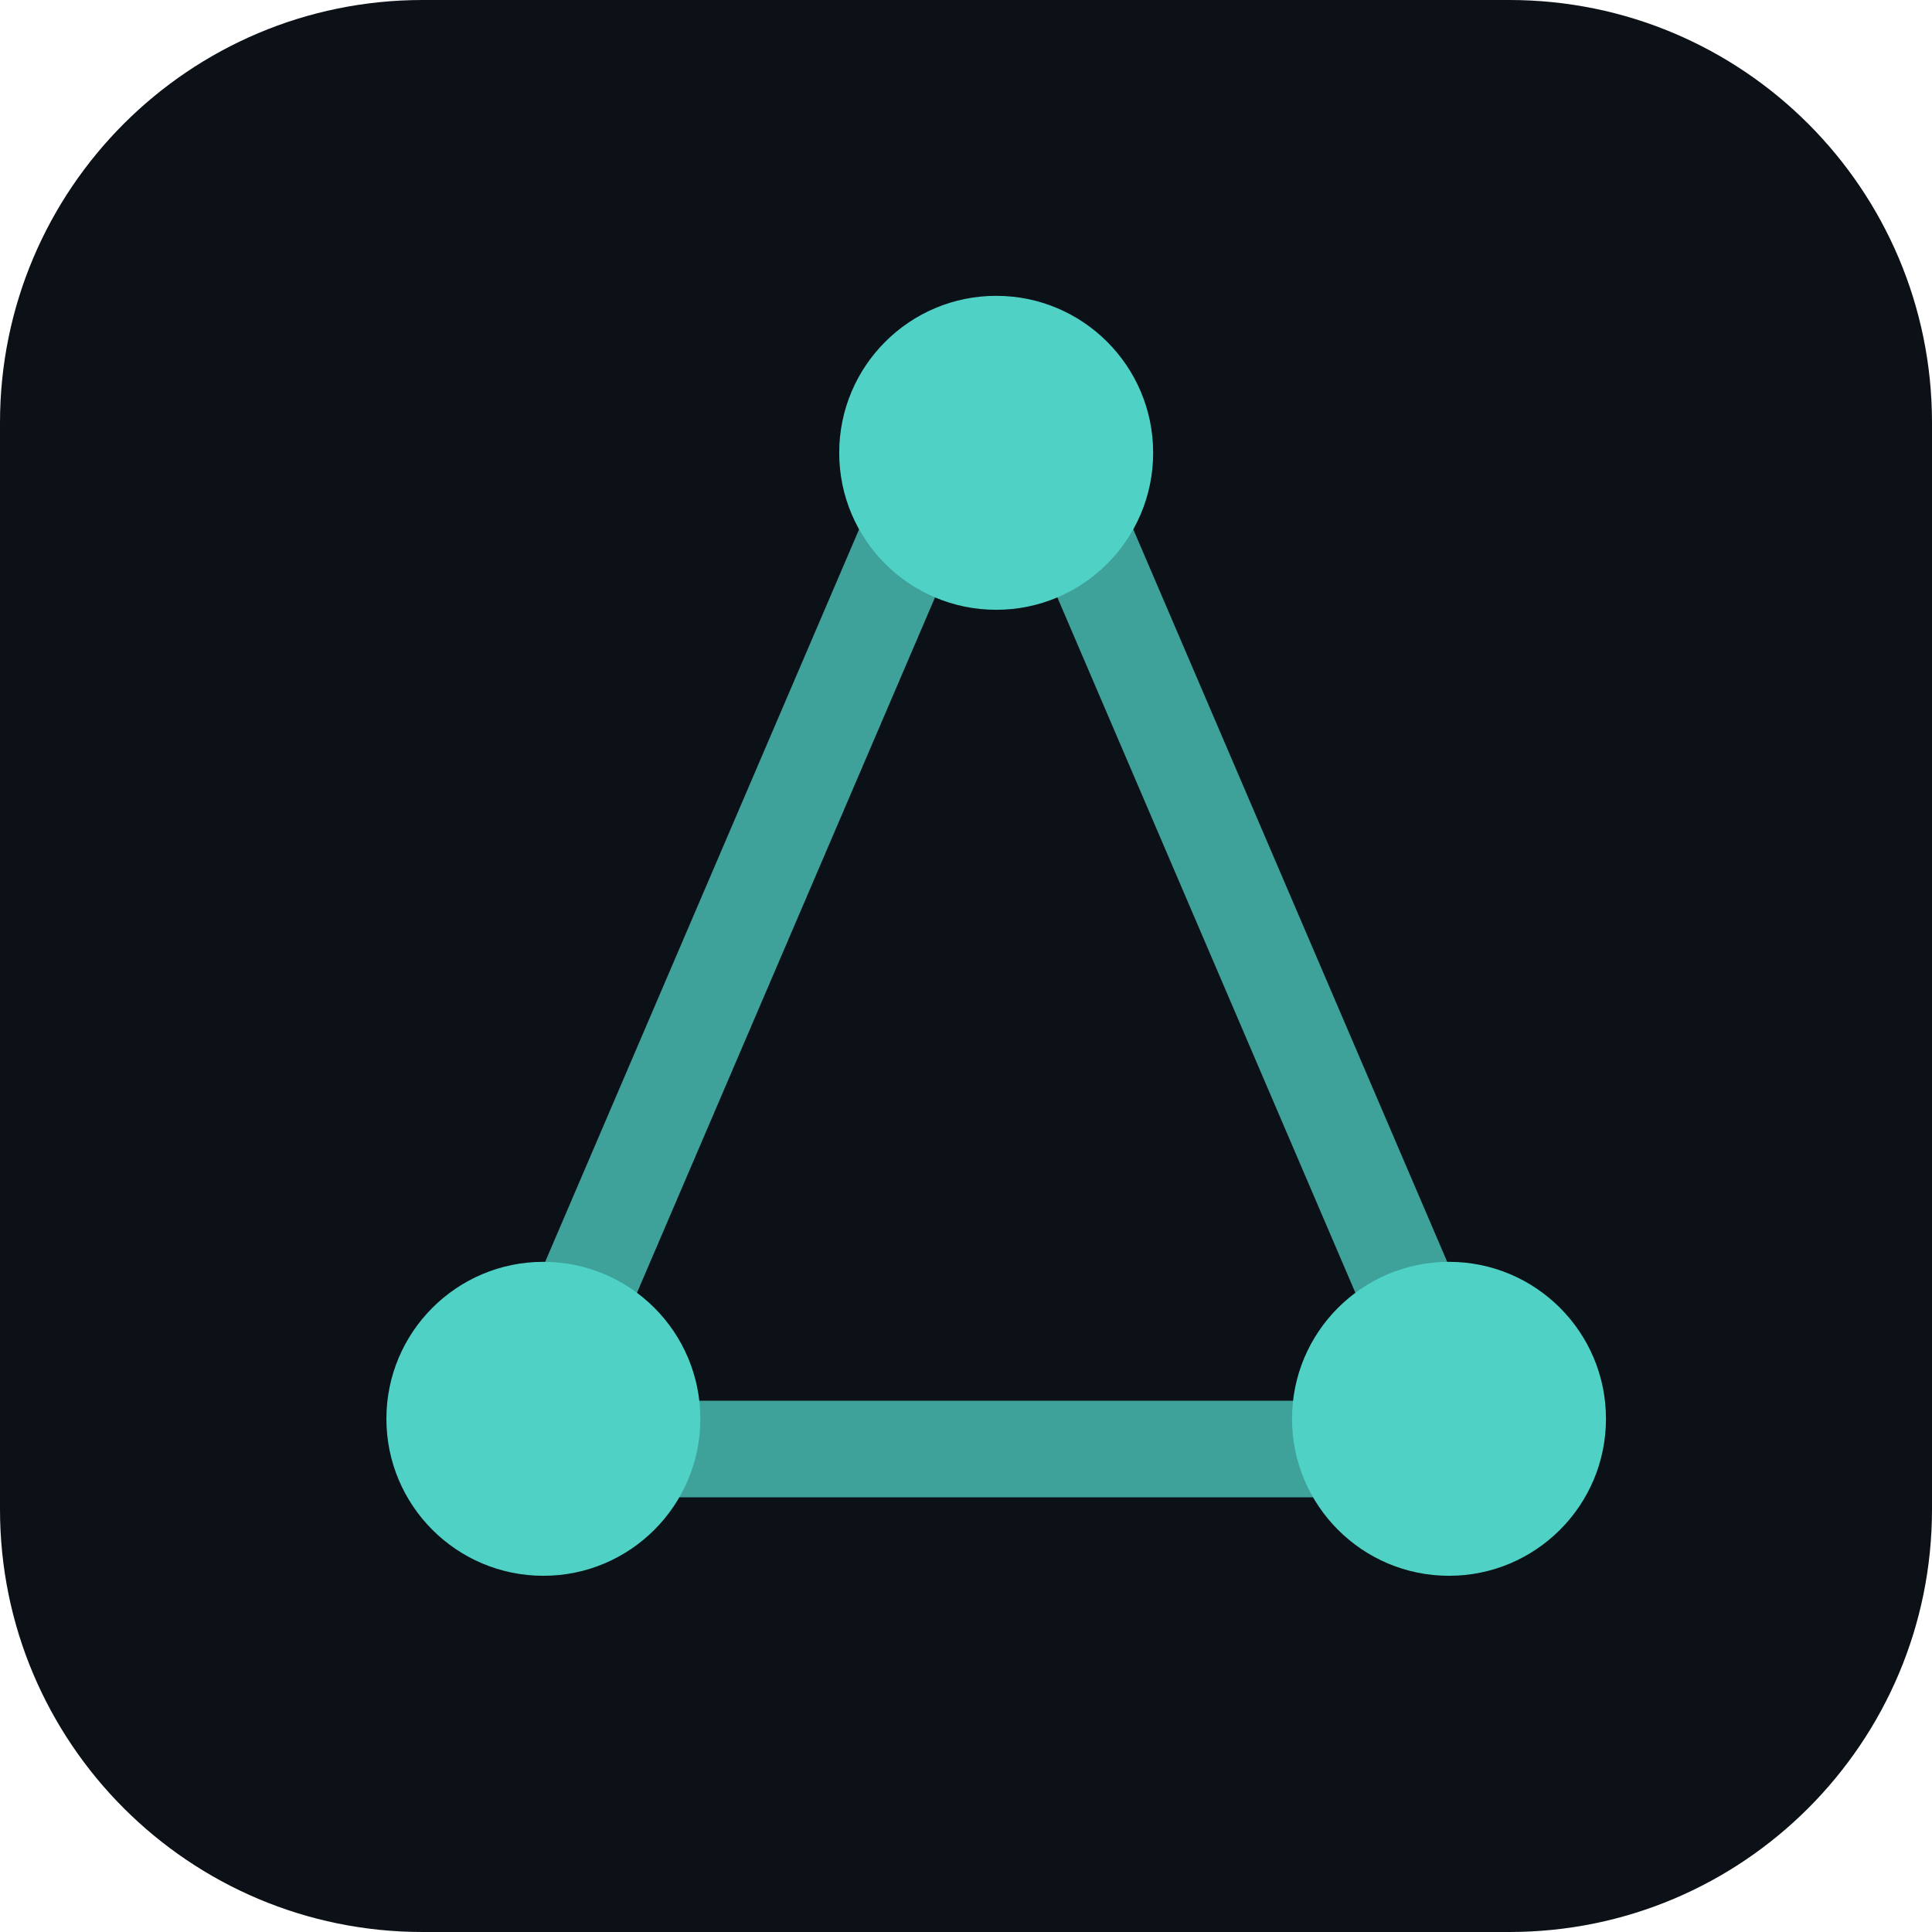
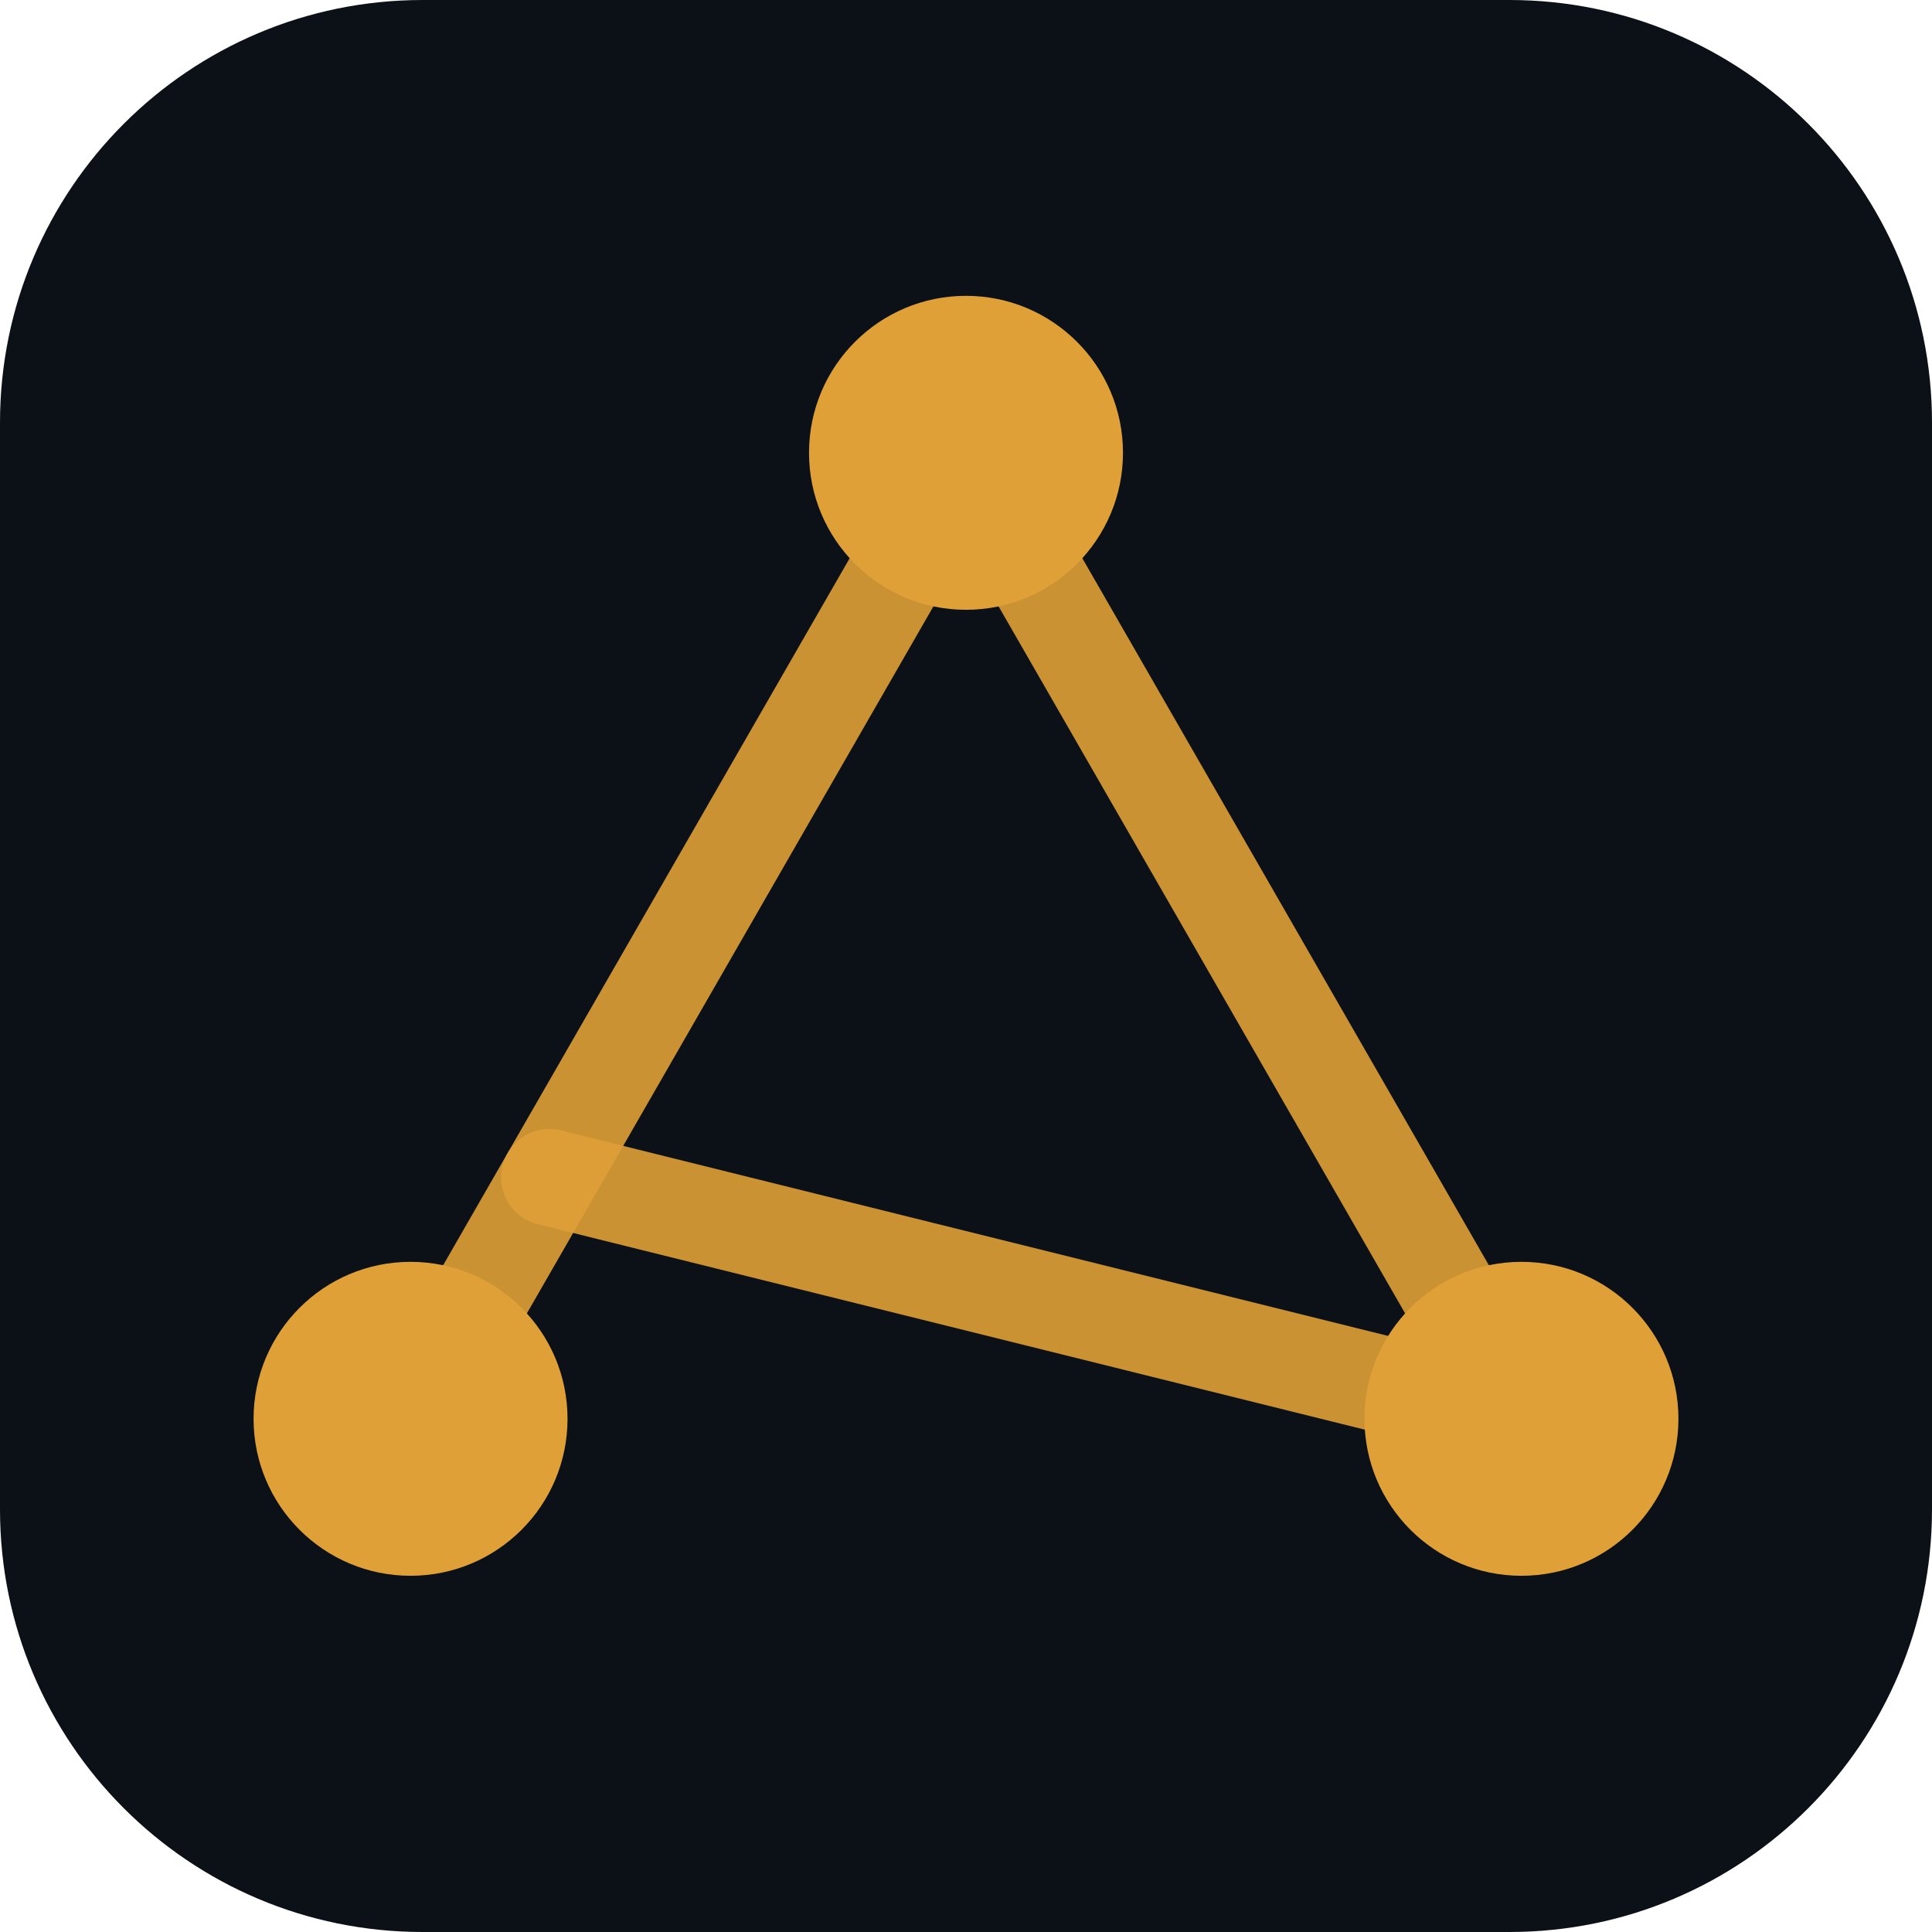
<svg xmlns="http://www.w3.org/2000/svg" viewBox="0 0 32 32">
  <rect width="32" height="32" rx="7" fill="#0c1117" />
-   <g stroke="#4fd1c5" stroke-width="1.6" stroke-opacity="0.75" stroke-linecap="round">
-     <path d="M9 23 15 9" />
-     <path d="M18 9 24 23" />
-     <path d="M10 24 22 24" />
+   <g stroke="#e0a038" stroke-width="1.6" stroke-opacity="0.9" stroke-linecap="round">
+     <path d="M16 7.5 6.8 23.5" />
+     <path d="M16 7.5 25.2 23.5" />
+     <path d="M25.2 23.5 9.1 19.5" />
  </g>
-   <g fill="#4fd1c5">
-     <circle cx="9" cy="23.5" r="2.6" />
-     <circle cx="16.5" cy="7.5" r="2.6" />
-     <circle cx="24" cy="23.5" r="2.6" />
+   <g fill="#e0a038">
+     <circle cx="16" cy="7.5" r="2.6" />
+     <circle cx="6.8" cy="23.5" r="2.6" />
+     <circle cx="25.2" cy="23.5" r="2.6" />
  </g>
</svg>
